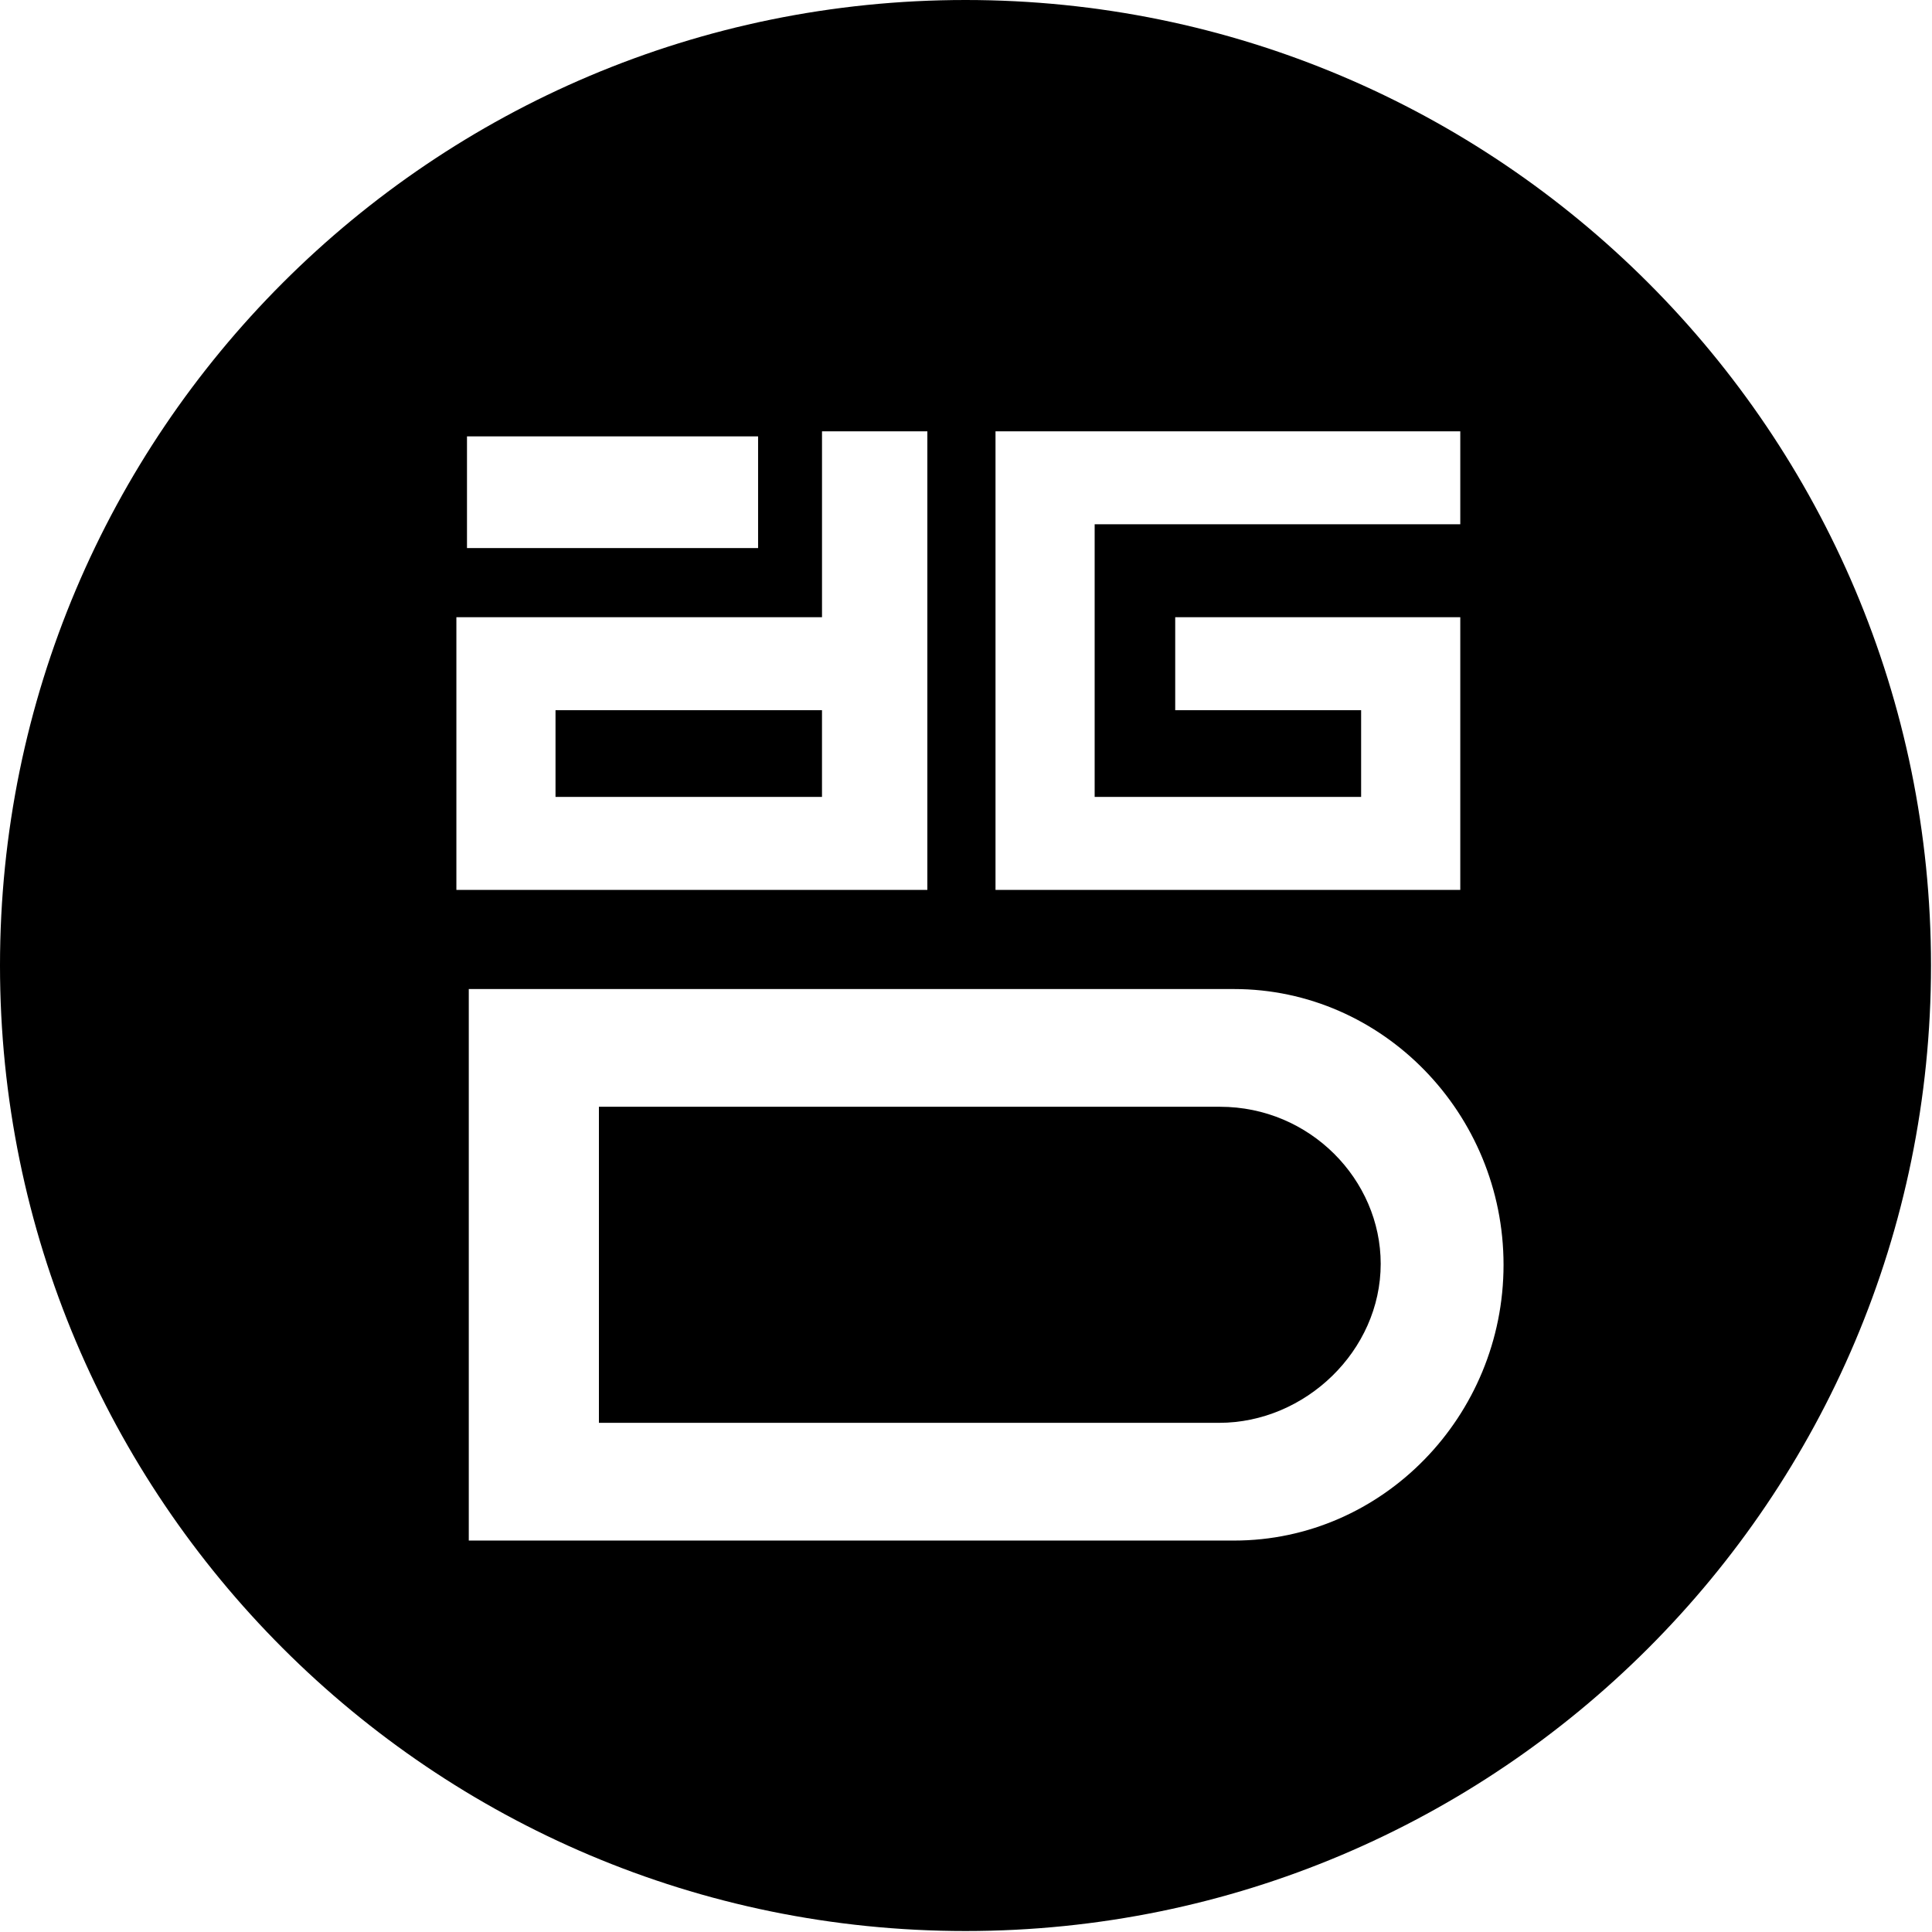
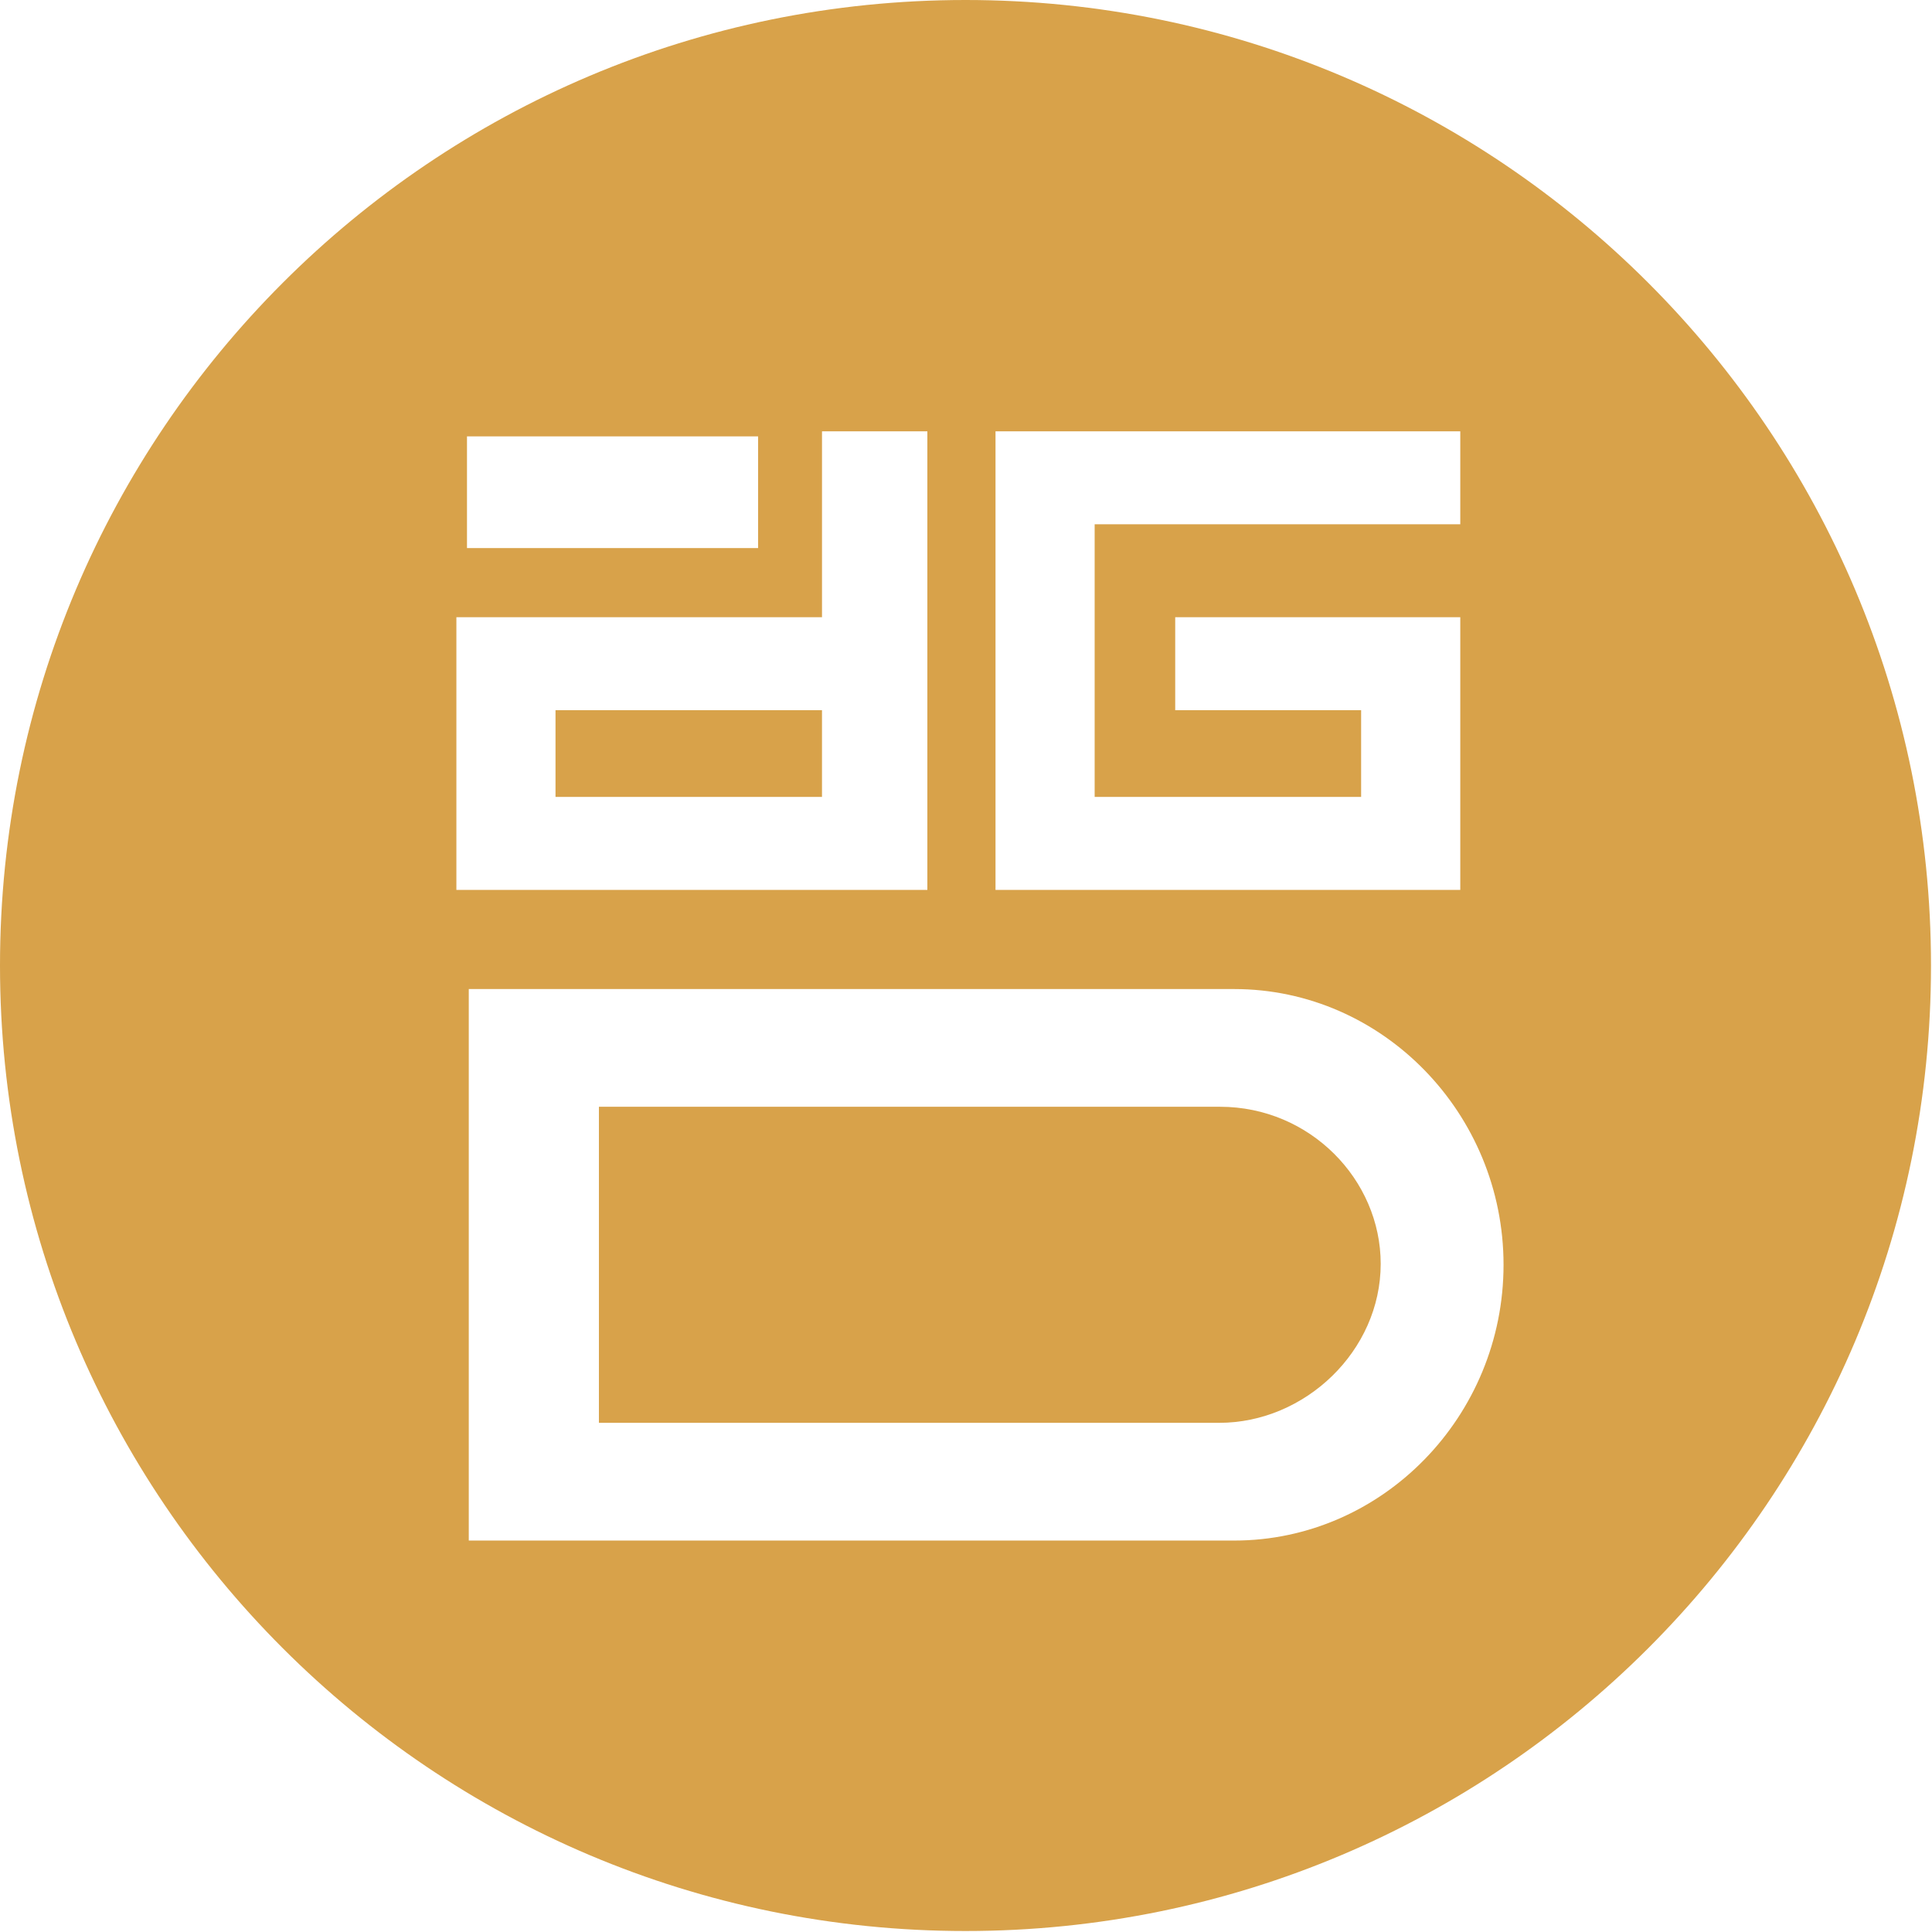
<svg xmlns="http://www.w3.org/2000/svg" width="226.777" height="226.777" viewBox="0 0 226.777 226.777">
-   <path d="M65.206 83.361h31.279v10.182H65.206zm77.997 46.551H70.3v37.099h72.806c10.1 0 18.96-8.457 18.96-18.665-.001-9.863-8.287-18.434-18.863-18.434z" />
-   <path d="M113.33 0C50.739 0 0 50.741 0 113.331c0 62.592 50.739 113.331 113.33 113.331 62.59 0 113.33-50.739 113.33-113.331C226.66 50.741 175.92 0 113.33 0zm3.522 50.627h54.555v10.912H128.49v32.004h31.278V83.361h-21.822V72.449h33.461v32.006h-54.555V50.627zm-62.037.592h34.169v13.114H54.815V51.219zm-1.245 21.23h42.917V50.627h12.365v53.828H53.57V72.449zm91.293 108.381H55.025v-64.736h89.838c17.437 0 31.622 14.618 31.622 32.368S162.3 180.83 144.863 180.83z" />
+   <path fill="#D8A24A" d="M65.206 83.361h31.279v10.182H65.206zm77.997 46.551H70.3v37.099h72.806c10.1 0 18.96-8.457 18.96-18.665-.001-9.863-8.287-18.434-18.863-18.434z" />
+   <path fill="#D8A24A" d="M113.33 0C50.739 0 0 50.741 0 113.331c0 62.592 50.739 113.331 113.33 113.331 62.59 0 113.33-50.739 113.33-113.331C226.66 50.741 175.92 0 113.33 0zm3.522 50.627h54.555v10.912H128.49v32.004h31.278V83.361h-21.822V72.449h33.461v32.006h-54.555V50.627zm-62.037.592h34.169v13.114H54.815V51.219zm-1.245 21.23h42.917V50.627h12.365v53.828H53.57V72.449zm91.293 108.381H55.025v-64.736h89.838c17.437 0 31.622 14.618 31.622 32.368S162.3 180.83 144.863 180.83z" />
</svg>
